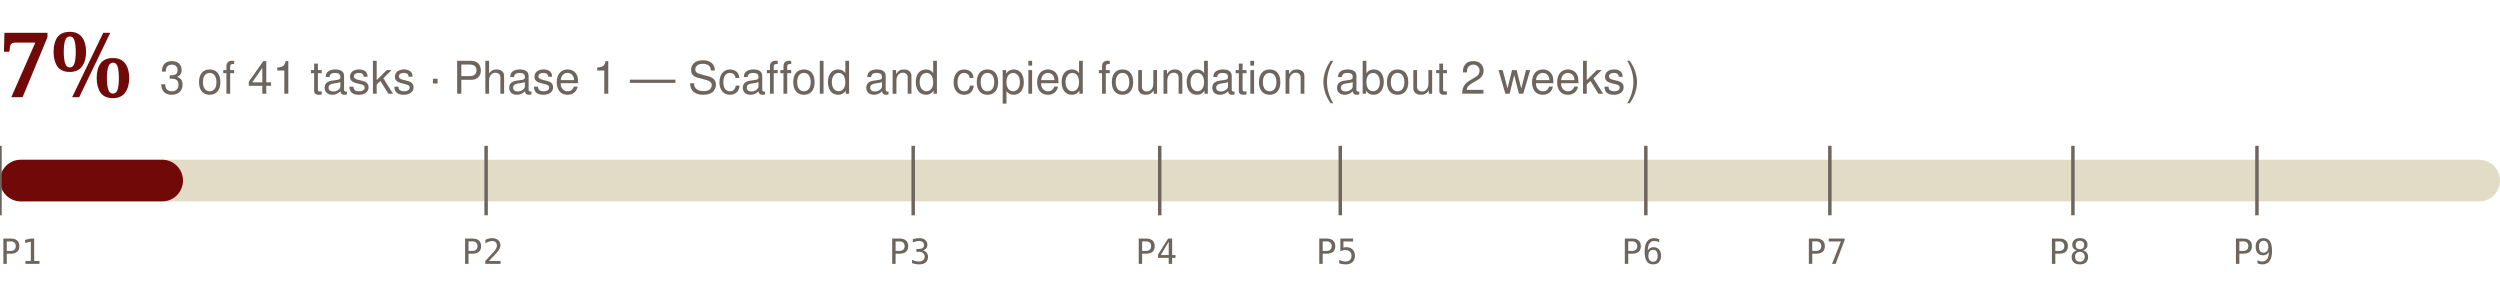
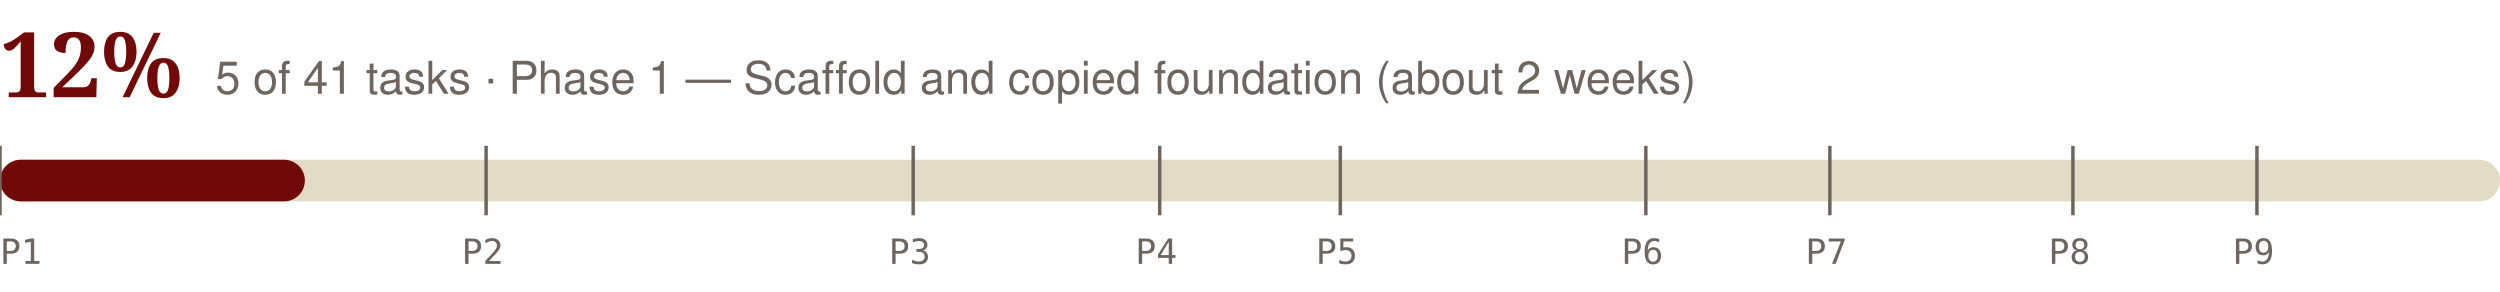
- <svg xmlns="http://www.w3.org/2000/svg" width="720" height="84" viewBox="0 0 720 84" role="img" aria-label="Progress: 7% (3 of 41 tasks), Phase 1 — Scaffold and copied foundation (about 2 weeks)">
+ <svg xmlns="http://www.w3.org/2000/svg" width="720" height="84" viewBox="0 0 720 84" role="img" aria-label="Progress: 12% (5 of 41 tasks), Phase 1 — Scaffold and copied foundation (about 2 weeks)">
  <style>
.pct{font:700 26px Georgia,serif;fill:#700908}.sub{font:13px -apple-system,Segoe UI,Helvetica,Arial,sans-serif;fill:#6d655e}
.track{fill:#e2dcc6}.fill{fill:#700908}.tick{stroke:#6d655e;stroke-width:1}.ph{font:10px ui-monospace,Menlo,Consolas,monospace;fill:#6d655e}
@media (prefers-color-scheme:dark){.pct{fill:#d4574f}.sub,.ph{fill:#a99f94}.track{fill:#4a3a2f}.fill{fill:#d4574f}.tick{stroke:#a99f94}}
</style>
-   <text class="pct" x="0" y="28">7%</text>
-   <text class="sub" x="46" y="27">3 of 41 tasks · Phase 1 — Scaffold and copied foundation (about 2 weeks)</text>
+   <text class="pct" x="0" y="28">12%</text>
+   <text class="sub" x="62" y="27">5 of 41 tasks · Phase 1 — Scaffold and copied foundation (about 2 weeks)</text>
  <rect class="track" x="0" y="46" width="720" height="12" rx="6" />
-   <rect class="fill" x="0" y="46" width="52.7" height="12" rx="6" />
+   <rect class="fill" x="0" y="46" width="87.8" height="12" rx="6" />
  <line class="tick" x1="0" y1="42" x2="0" y2="62" />
  <text class="ph" x="0" y="76" text-anchor="start">P1</text>
  <line class="tick" x1="140" y1="42" x2="140" y2="62" />
  <text class="ph" x="139" y="76" text-anchor="middle">P2</text>
  <line class="tick" x1="263" y1="42" x2="263" y2="62" />
  <text class="ph" x="262" y="76" text-anchor="middle">P3</text>
  <line class="tick" x1="334" y1="42" x2="334" y2="62" />
  <text class="ph" x="333" y="76" text-anchor="middle">P4</text>
  <line class="tick" x1="386" y1="42" x2="386" y2="62" />
  <text class="ph" x="385" y="76" text-anchor="middle">P5</text>
  <line class="tick" x1="474" y1="42" x2="474" y2="62" />
  <text class="ph" x="473" y="76" text-anchor="middle">P6</text>
  <line class="tick" x1="527" y1="42" x2="527" y2="62" />
  <text class="ph" x="526" y="76" text-anchor="middle">P7</text>
  <line class="tick" x1="597" y1="42" x2="597" y2="62" />
  <text class="ph" x="596" y="76" text-anchor="middle">P8</text>
  <line class="tick" x1="650" y1="42" x2="650" y2="62" />
  <text class="ph" x="649" y="76" text-anchor="middle">P9</text>
</svg>
